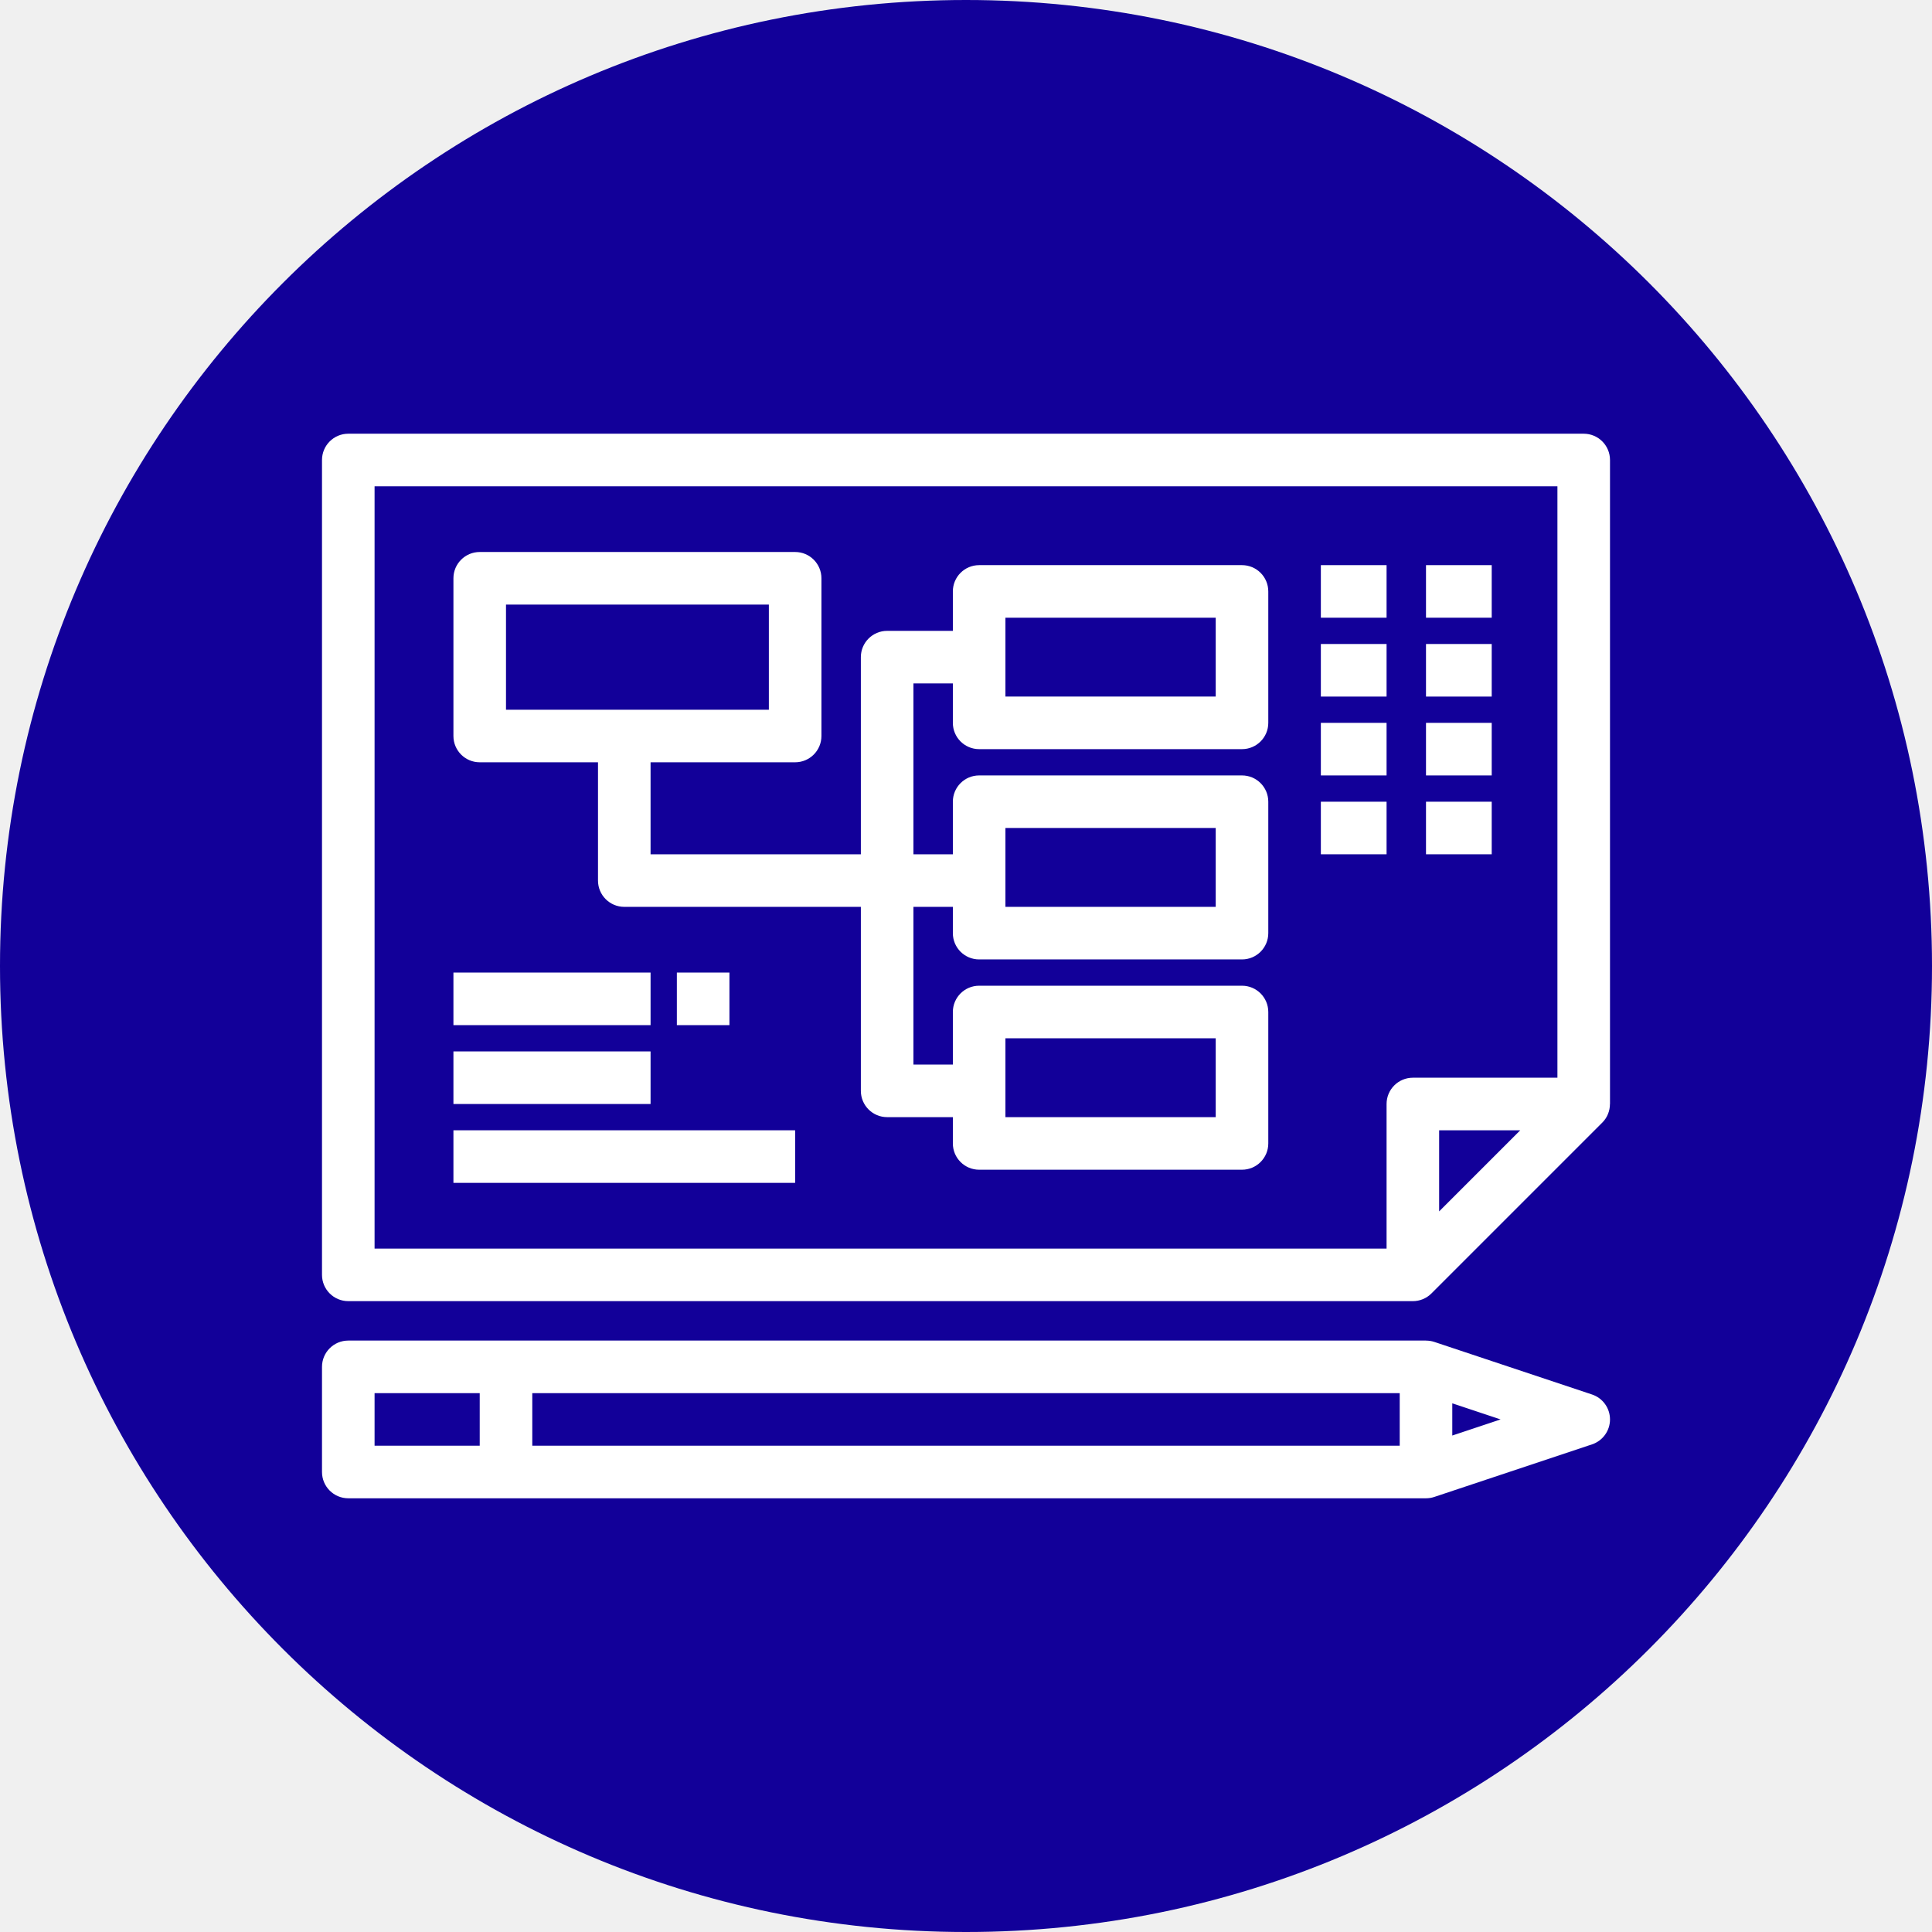
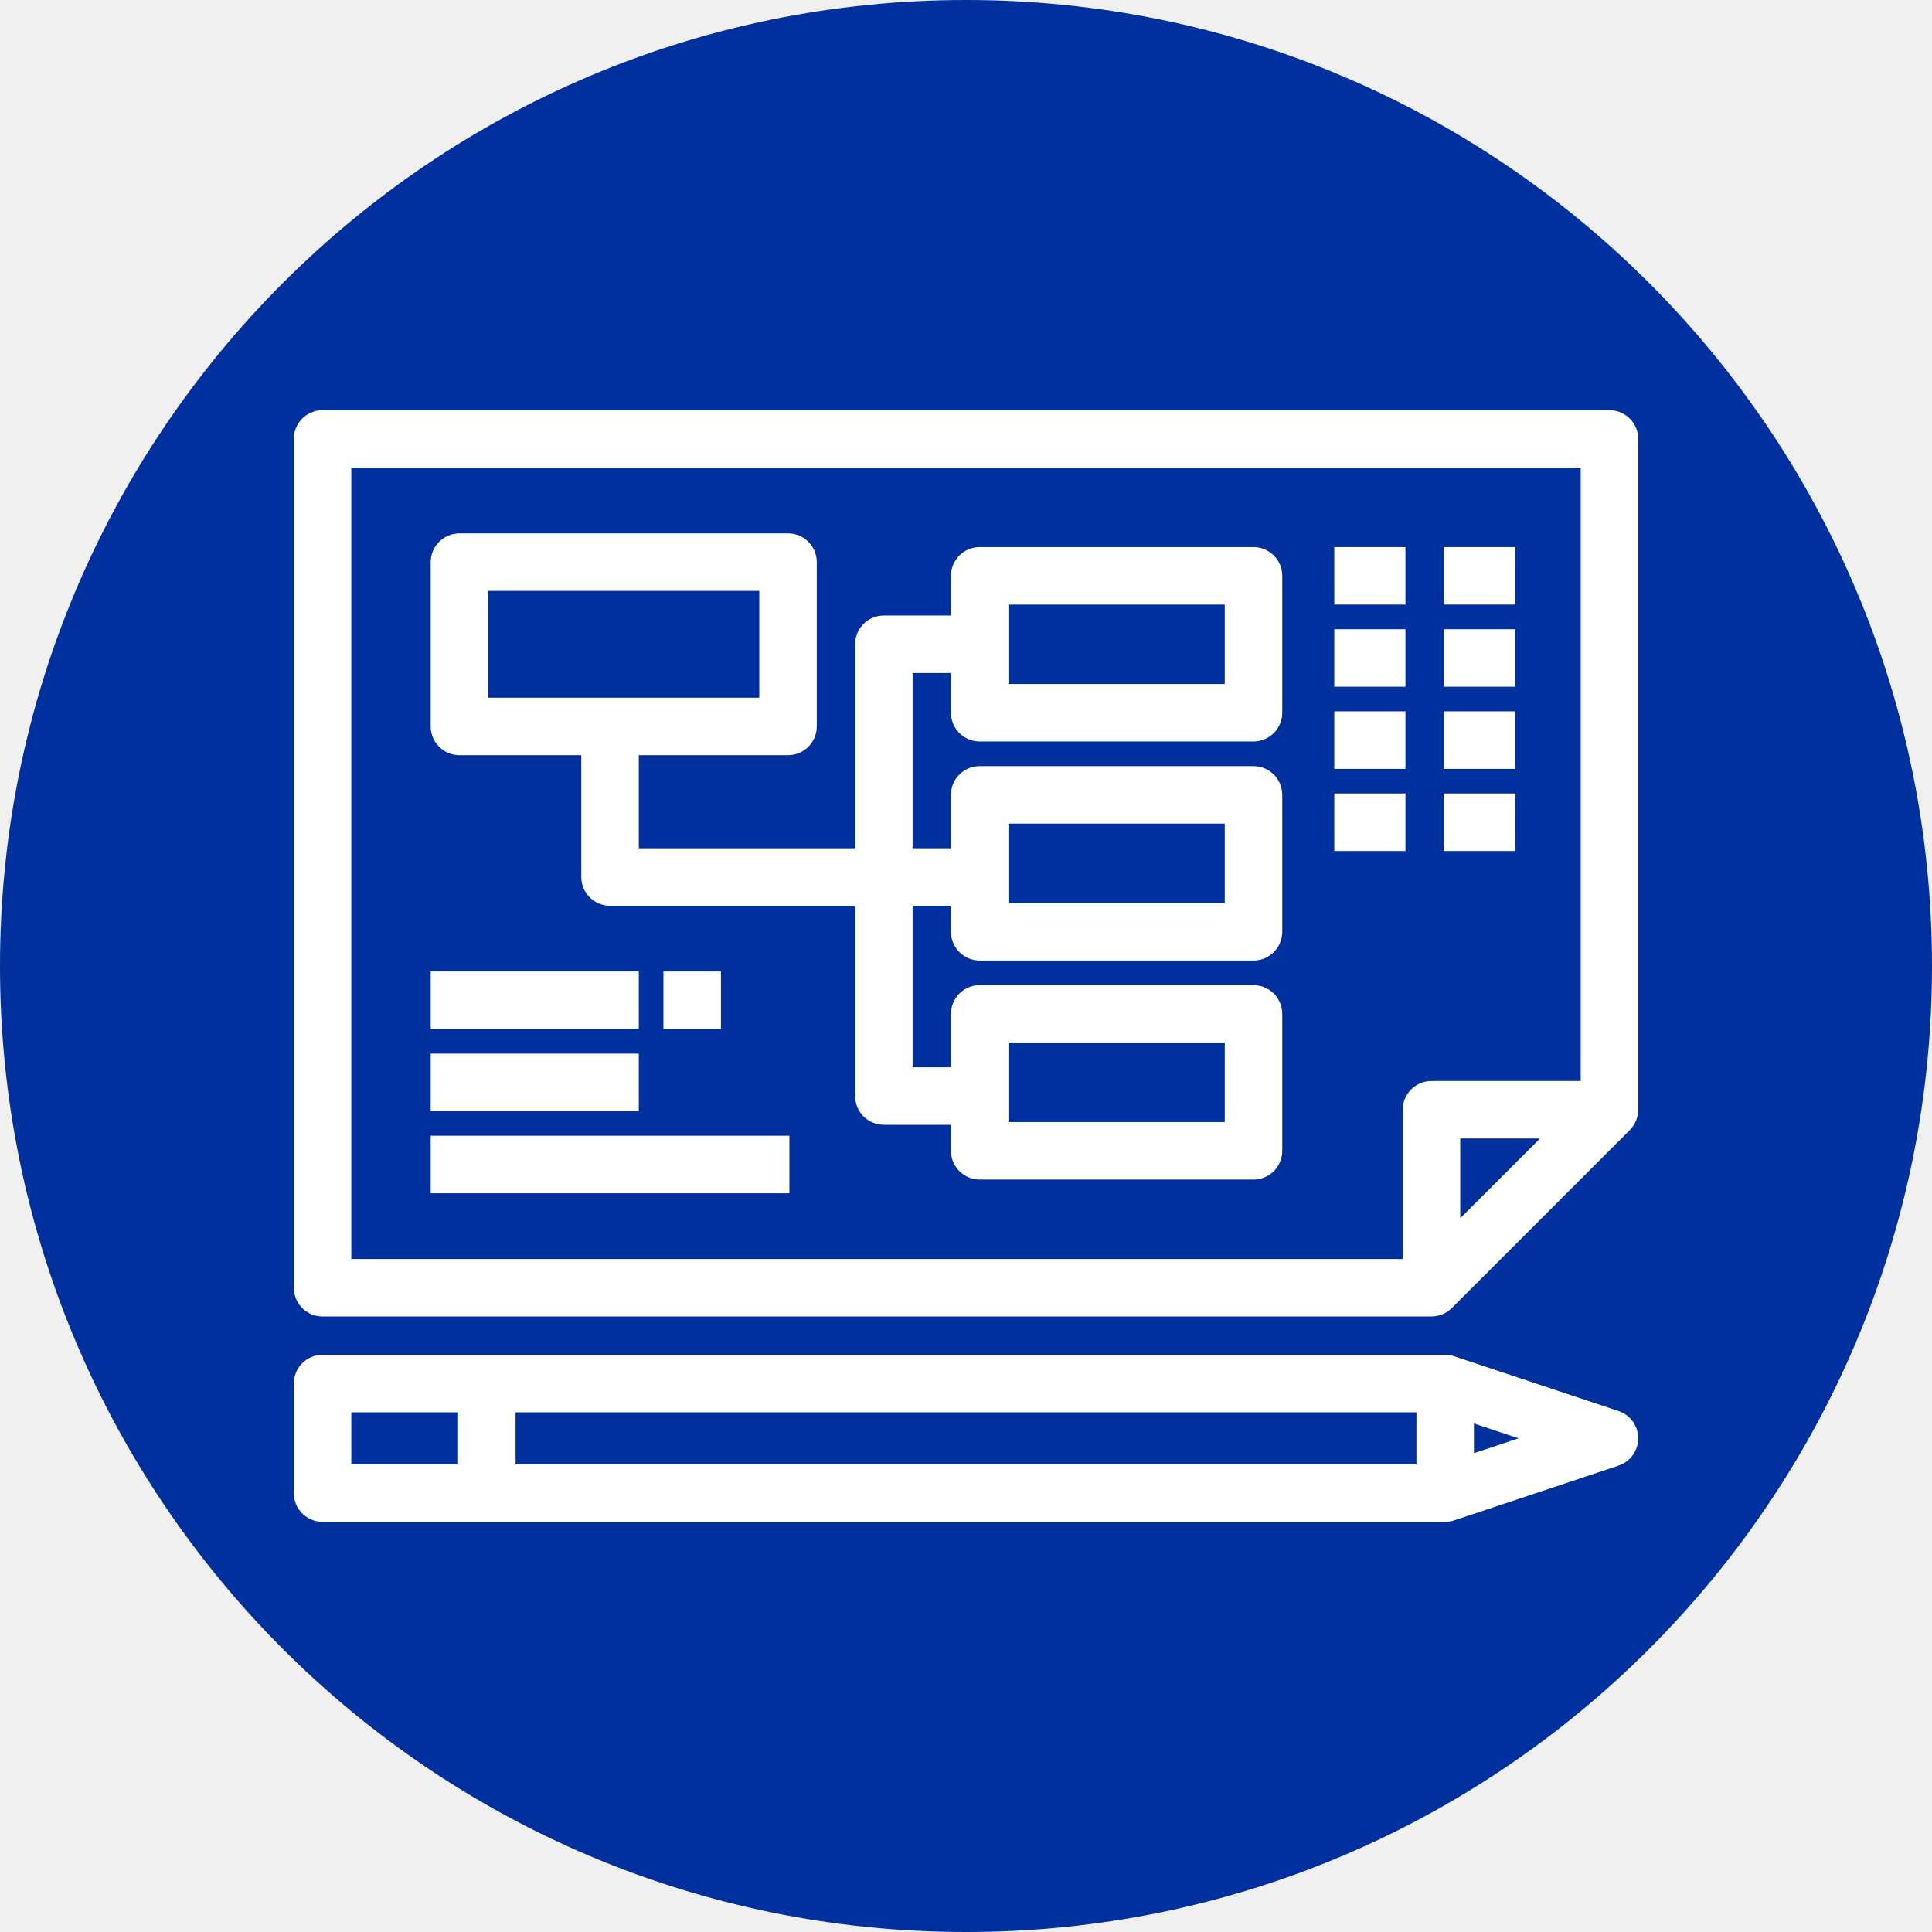
- <svg xmlns="http://www.w3.org/2000/svg" fill="#ffffff" version="1.1" id="Layer_1" viewBox="-122.5 -122.5 735.00 735.00" xml:space="preserve" width="206px" height="206px" stroke="#ffffff" stroke-width="0.005">
-   <g id="SVGRepo_bgCarrier" stroke-width="0" transform="translate(0,0), scale(1)">
-     <rect x="-122.5" y="-122.5" width="735.00" height="735.00" rx="367.5" fill="#120099" strokewidth="0" />
+ <svg xmlns="http://www.w3.org/2000/svg" fill="#ffffff" version="1.1" id="Layer_1" viewBox="-107.8 -107.8 705.60 705.60" xml:space="preserve" width="215px" height="215px" stroke="#ffffff">
+   <g id="SVGRepo_bgCarrier" stroke-width="0">
+     <rect x="-107.8" y="-107.8" width="705.60" height="705.60" rx="352.8" fill="#00309e" strokewidth="0" />
  </g>
-   <g id="SVGRepo_tracerCarrier" stroke-linecap="round" stroke-linejoin="round" stroke="#CCCCCC" stroke-width="11.76" />
+   <g id="SVGRepo_tracerCarrier" stroke-linecap="round" stroke-linejoin="round" />
  <g id="SVGRepo_iconCarrier">
    <g>
      <g>
        <g>
          <path d="M10,372.5h405c2.602-0.001,5.159-1.016,7.071-2.929l65-65c1.912-1.913,2.904-4.47,2.905-7.071H490v-245 c0-5.522-4.477-10-10-10H10c-5.523,0-10,4.478-10,10v310C0,368.022,4.477,372.5,10,372.5z M425,338.357V307.5h30.858L425,338.357 z M20,62.5h450v225h-55c-5.523,0-10,4.478-10,10v55H20V62.5z" />
          <path d="M350,92.5H250c-5.523,0-10,4.478-10,10v15h-25c-5.523,0-10,4.478-10,10v75h-80v-35h55c5.523,0,10-4.478,10-10v-60 c0-5.522-4.477-10-10-10H60c-5.523,0-10,4.478-10,10v60c0,5.522,4.477,10,10,10h45v45c0,5.522,4.477,10,10,10h90v70 c0,5.522,4.477,10,10,10h25v10c0,5.522,4.477,10,10,10h100c5.523,0,10-4.478,10-10v-50c0-5.522-4.477-10-10-10H250 c-5.523,0-10,4.478-10,10v20h-15v-60h15v10c0,5.522,4.477,10,10,10h100c5.523,0,10-4.478,10-10v-50c0-5.522-4.477-10-10-10H250 c-5.523,0-10,4.478-10,10v20h-15v-65h15v15c0,5.522,4.477,10,10,10h100c5.523,0,10-4.478,10-10v-50 C360,96.978,355.523,92.5,350,92.5z M70,147.5v-40h100v40H70z M260,272.5h80v30h-80V272.5z M260,192.5h80v30h-80V192.5z M340,142.5h-80v-30h80V142.5z" />
          <rect x="50" y="247.5" width="75" height="20" />
          <rect x="50" y="277.5" width="75" height="20" />
          <rect x="50" y="307.5" width="130" height="20" />
          <rect x="135" y="247.5" width="20" height="20" />
          <rect x="380" y="92.5" width="25" height="20" />
          <rect x="420" y="92.5" width="25" height="20" />
          <rect x="380" y="122.5" width="25" height="20" />
          <rect x="420" y="122.5" width="25" height="20" />
          <rect x="380" y="152.5" width="25" height="20" />
          <rect x="420" y="152.5" width="25" height="20" />
          <rect x="380" y="182.5" width="25" height="20" />
          <rect x="420" y="182.5" width="25" height="20" />
          <path d="M483.162,408.013l-60-20c-1.033-0.344-2.1-0.498-3.162-0.498V387.5H10c-5.523,0-10,4.478-10,10v40 c0,5.522,4.477,10,10,10h410h0.001c1.061,0,2.129-0.169,3.161-0.513l60-20c4.083-1.361,6.838-5.183,6.838-9.487 C490,413.196,487.246,409.374,483.162,408.013z M60,427.5H20v-20h40V427.5z M410,427.5H80v-20h330V427.5z M430,423.626v-12.252 l18.377,6.126L430,423.626z" />
        </g>
      </g>
    </g>
  </g>
</svg>
